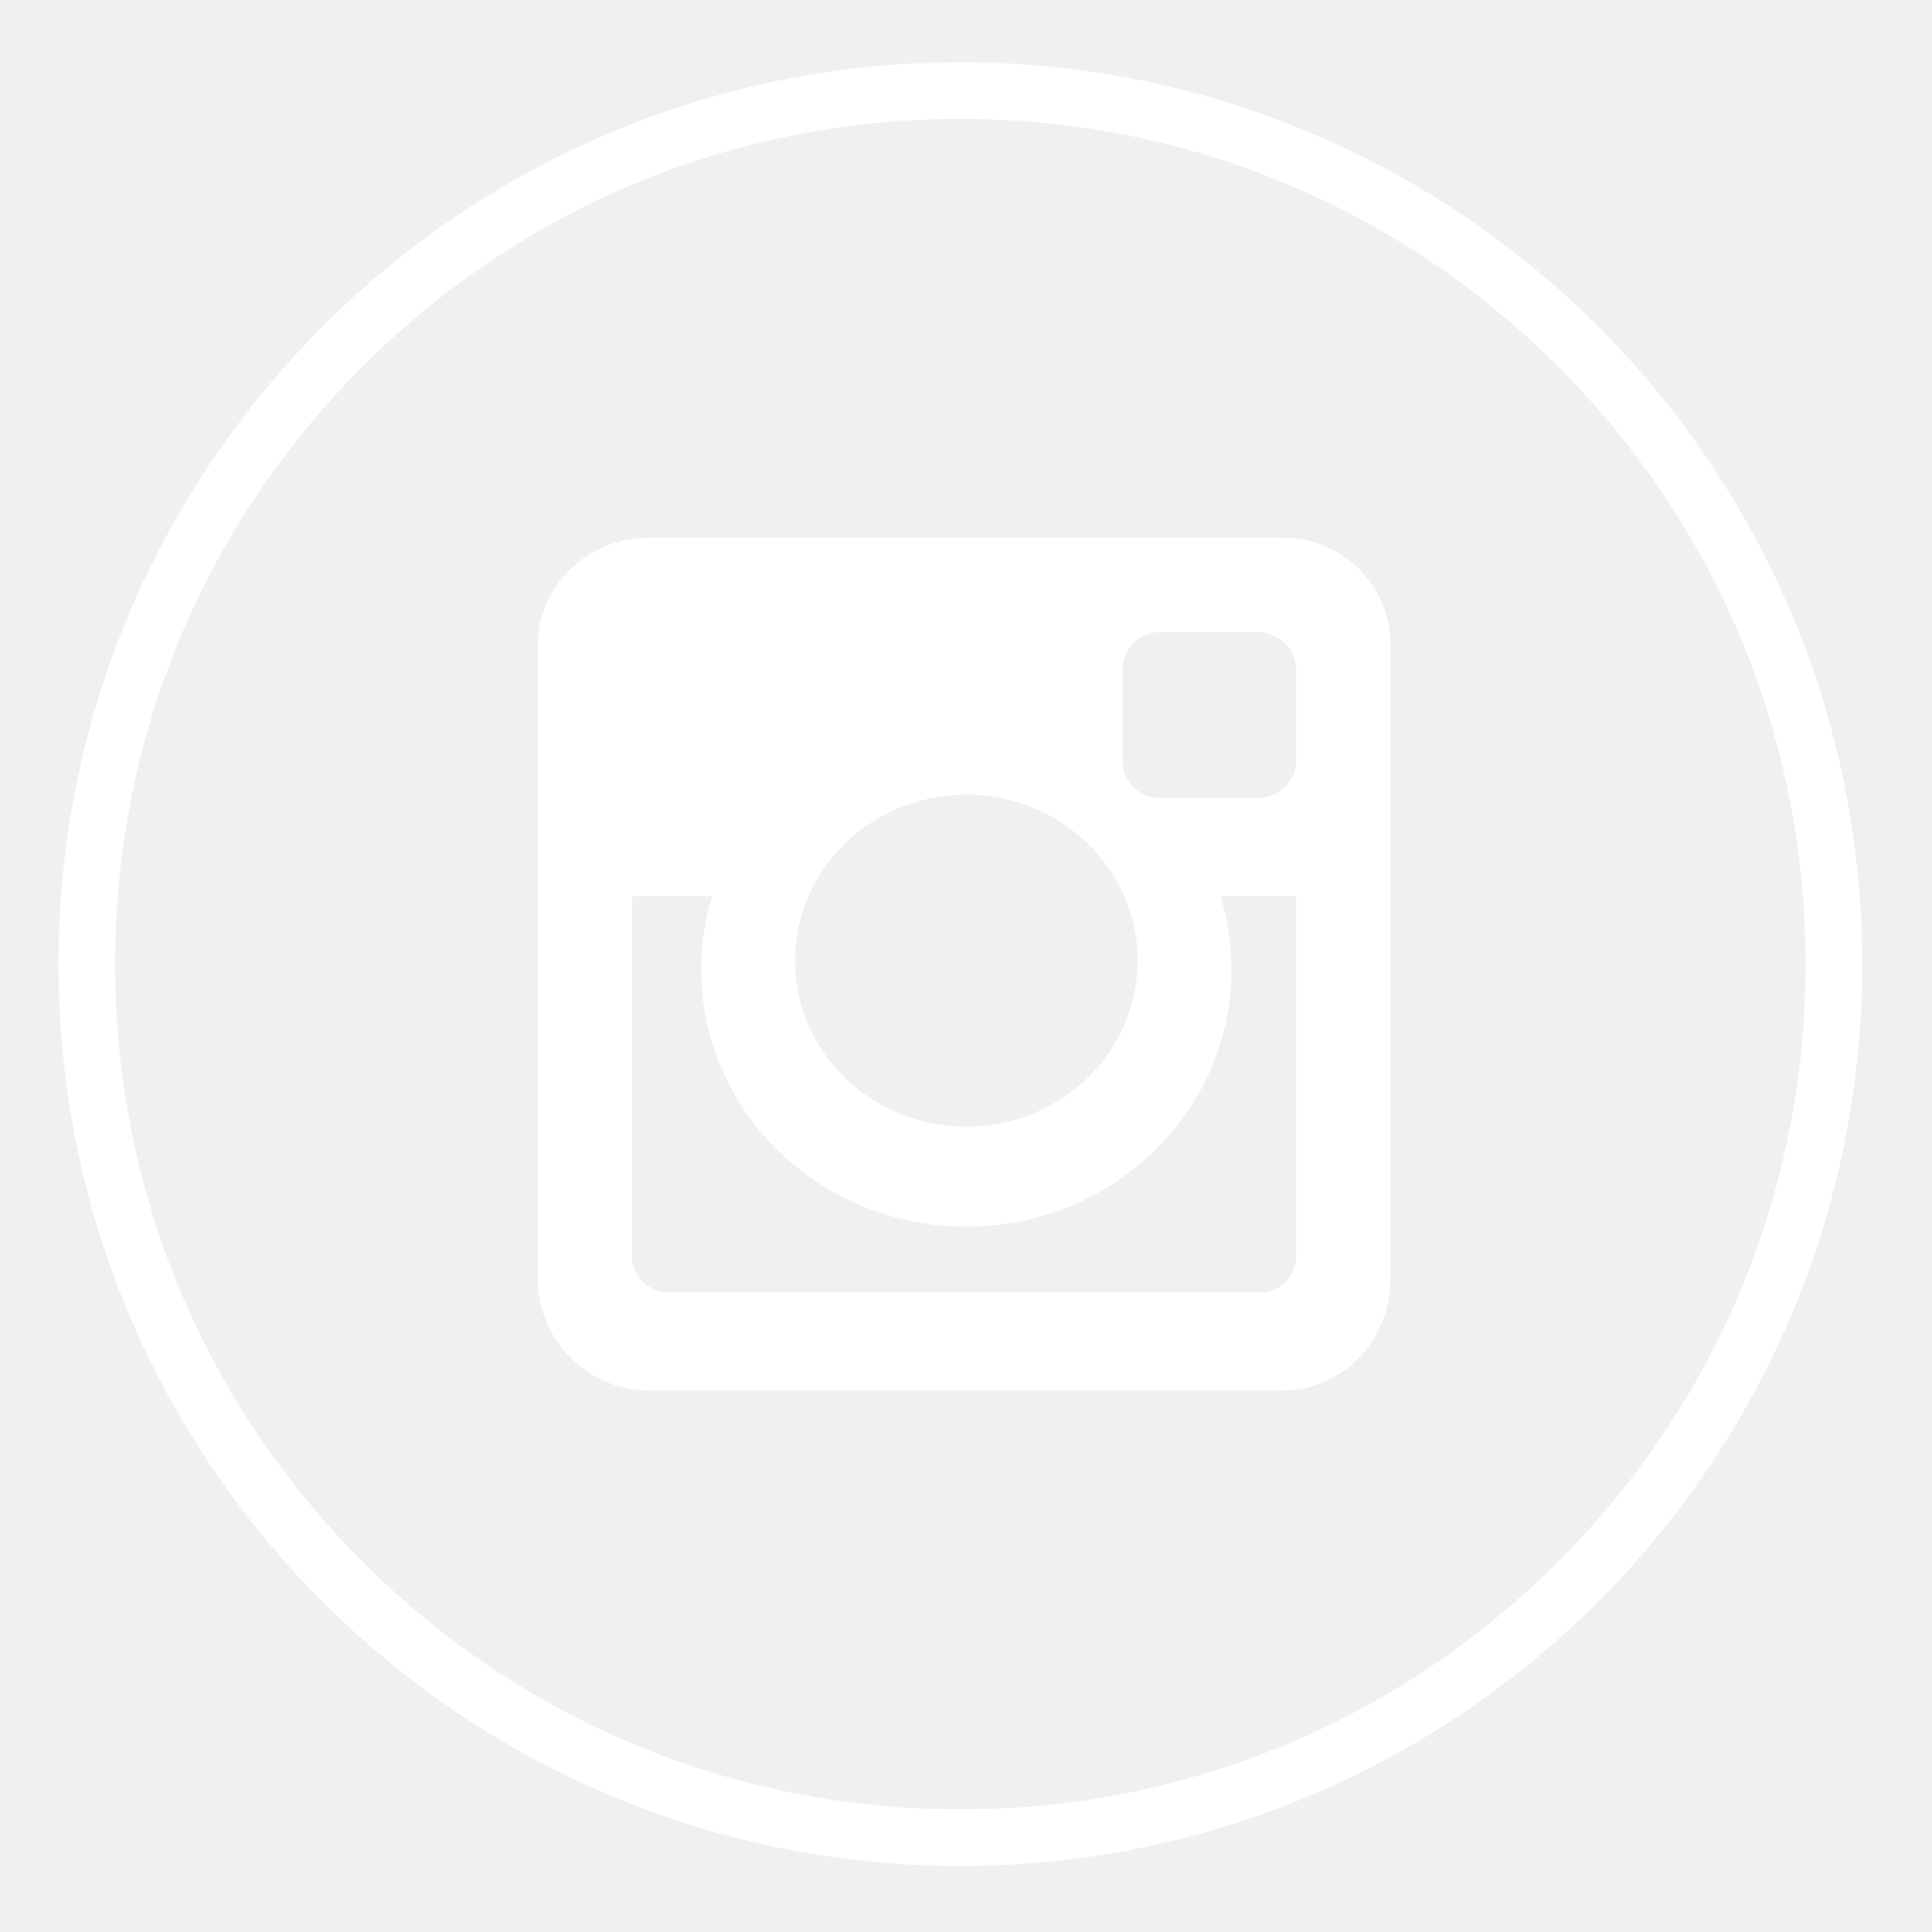
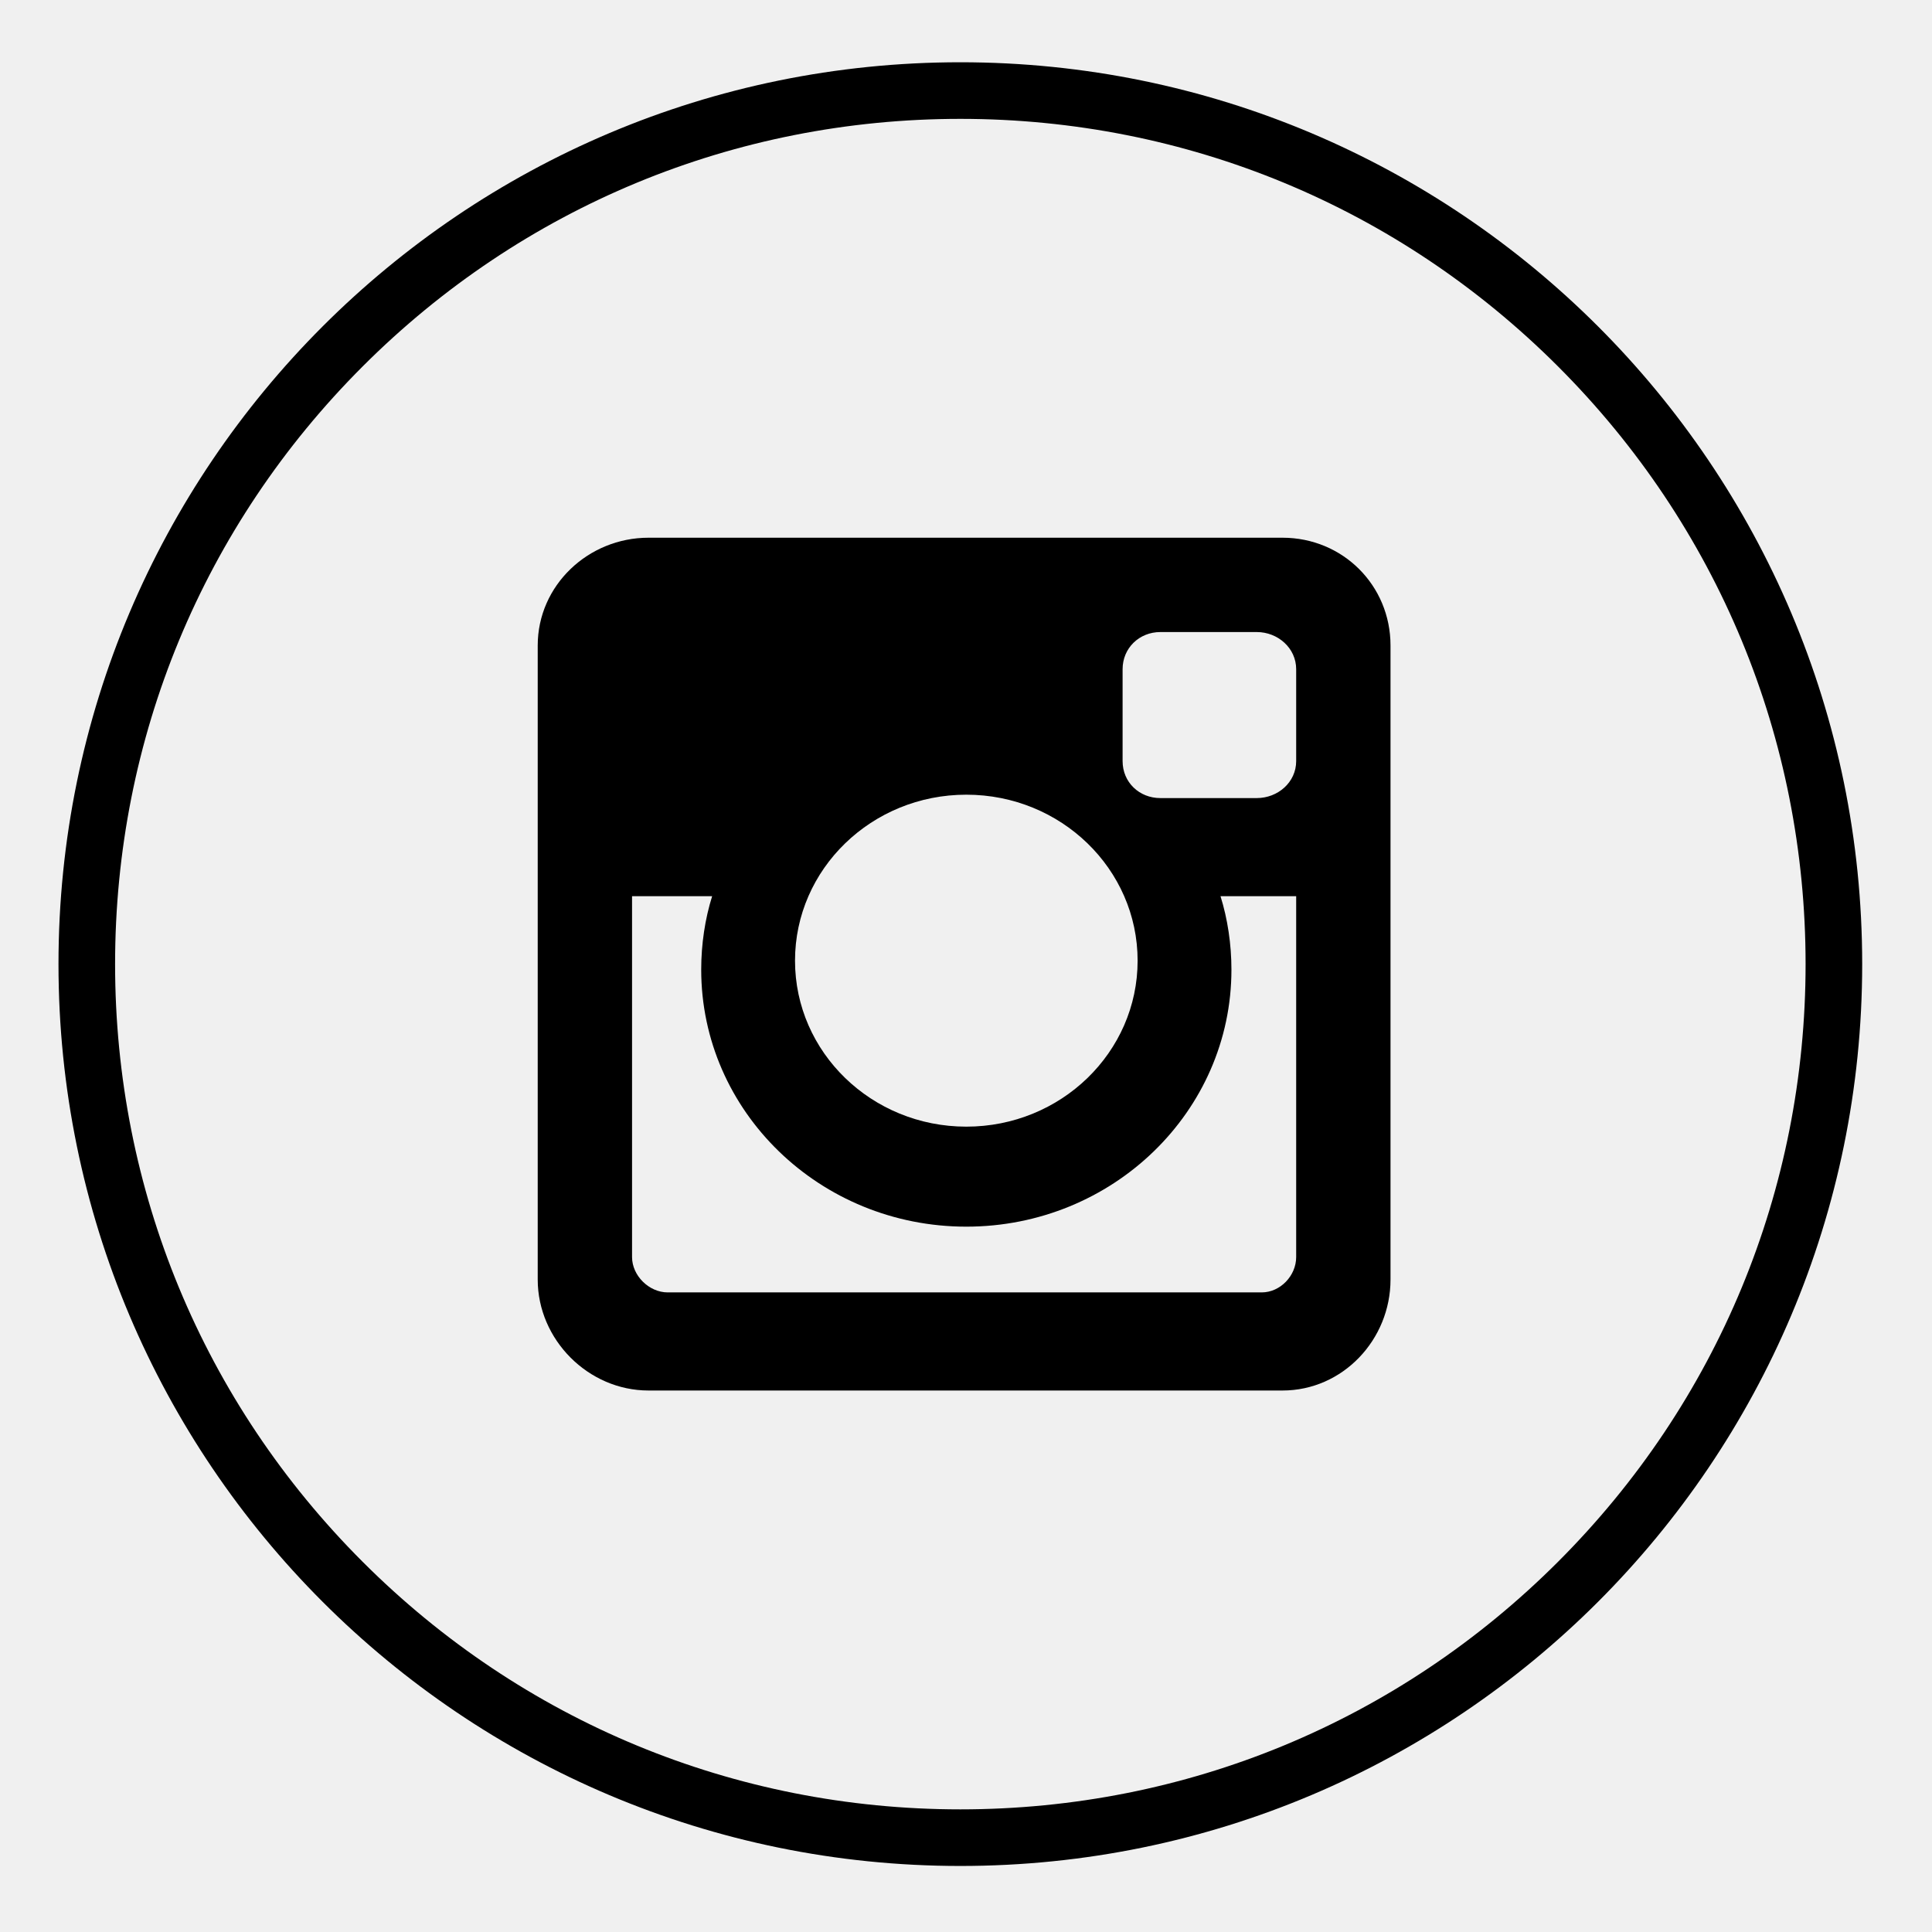
<svg xmlns="http://www.w3.org/2000/svg" enable-background="new 0 0 512 512" height="512px" id="Layer_1" version="1.1" viewBox="0 0 512 512" width="512px" xml:space="preserve">
  <g id="instagram">
-     <path d="M254.5,16.5c-131.996,0-239,107.004-239,239s107.004,239,239,239s239-107.004,239-239   S386.496,16.5,254.5,16.5z M412.892,413.892C370.584,456.2,314.333,479.5,254.5,479.5c-59.833,0-116.084-23.3-158.392-65.608   C53.8,371.584,30.5,315.333,30.5,255.5c0-59.833,23.3-116.084,65.608-158.392C138.416,54.8,194.667,31.5,254.5,31.5   c59.833,0,116.084,23.3,158.392,65.608C455.2,139.416,478.5,195.667,478.5,255.5C478.5,315.333,455.2,371.584,412.892,413.892z" fill="#FFFFFF" />
-     <path clip-rule="evenodd" d="M171.864,142.5h168.008c15.961,0,28.628,12.612,28.628,28.571   v168.012c0,15.957-12.666,29.418-28.628,29.418H171.864c-15.957,0-29.364-13.46-29.364-29.418V171.071   C142.5,155.112,155.907,142.5,171.864,142.5L171.864,142.5z M307.508,167.5c-5.6,0-10.008,4.25-10.008,9.847v24.358   c0,5.597,4.408,9.795,10.008,9.795h25.548c5.6,0,10.444-4.198,10.444-9.795v-24.358c0-5.597-4.844-9.847-10.444-9.847H307.508   L307.508,167.5z M343.5,237.5h-20.053c1.879,6,2.896,12.728,2.896,19.469c0,37.596-31.458,68.107-70.259,68.107   c-38.803,0-70.257-30.53-70.257-68.126c0-6.741,1.015-13.45,2.898-19.45H167.5v95.627c0,4.944,4.51,9.373,9.451,9.373h157.402   c4.945,0,9.147-4.429,9.147-9.373V237.5L343.5,237.5z M256.084,210.6c-25.071,0-45.396,19.693-45.396,43.987   s20.325,43.987,45.396,43.987c25.073,0,45.396-19.693,45.396-43.987S281.157,210.6,256.084,210.6z" fill="#FFFFFF" fill-rule="evenodd" />
+     <path d="M254.5,16.5c-131.996,0-239,107.004-239,239s107.004,239,239,239s239-107.004,239-239   S386.496,16.5,254.5,16.5z M412.892,413.892C370.584,456.2,314.333,479.5,254.5,479.5c-59.833,0-116.084-23.3-158.392-65.608   C53.8,371.584,30.5,315.333,30.5,255.5c0-59.833,23.3-116.084,65.608-158.392C138.416,54.8,194.667,31.5,254.5,31.5   c59.833,0,116.084,23.3,158.392,65.608C455.2,139.416,478.5,195.667,478.5,255.5C478.5,315.333,455.2,371.584,412.892,413.892z" fill="#000" />
+     <path clip-rule="evenodd" d="M171.864,142.5h168.008c15.961,0,28.628,12.612,28.628,28.571   v168.012c0,15.957-12.666,29.418-28.628,29.418H171.864c-15.957,0-29.364-13.46-29.364-29.418V171.071   C142.5,155.112,155.907,142.5,171.864,142.5L171.864,142.5z M307.508,167.5c-5.6,0-10.008,4.25-10.008,9.847v24.358   c0,5.597,4.408,9.795,10.008,9.795h25.548c5.6,0,10.444-4.198,10.444-9.795v-24.358c0-5.597-4.844-9.847-10.444-9.847H307.508   L307.508,167.5z M343.5,237.5h-20.053c1.879,6,2.896,12.728,2.896,19.469c0,37.596-31.458,68.107-70.259,68.107   c-38.803,0-70.257-30.53-70.257-68.126c0-6.741,1.015-13.45,2.898-19.45H167.5v95.627c0,4.944,4.51,9.373,9.451,9.373h157.402   c4.945,0,9.147-4.429,9.147-9.373V237.5L343.5,237.5z M256.084,210.6c-25.071,0-45.396,19.693-45.396,43.987   s20.325,43.987,45.396,43.987c25.073,0,45.396-19.693,45.396-43.987S281.157,210.6,256.084,210.6z" fill="#000" fill-rule="evenodd" />
  </g>
</svg>
